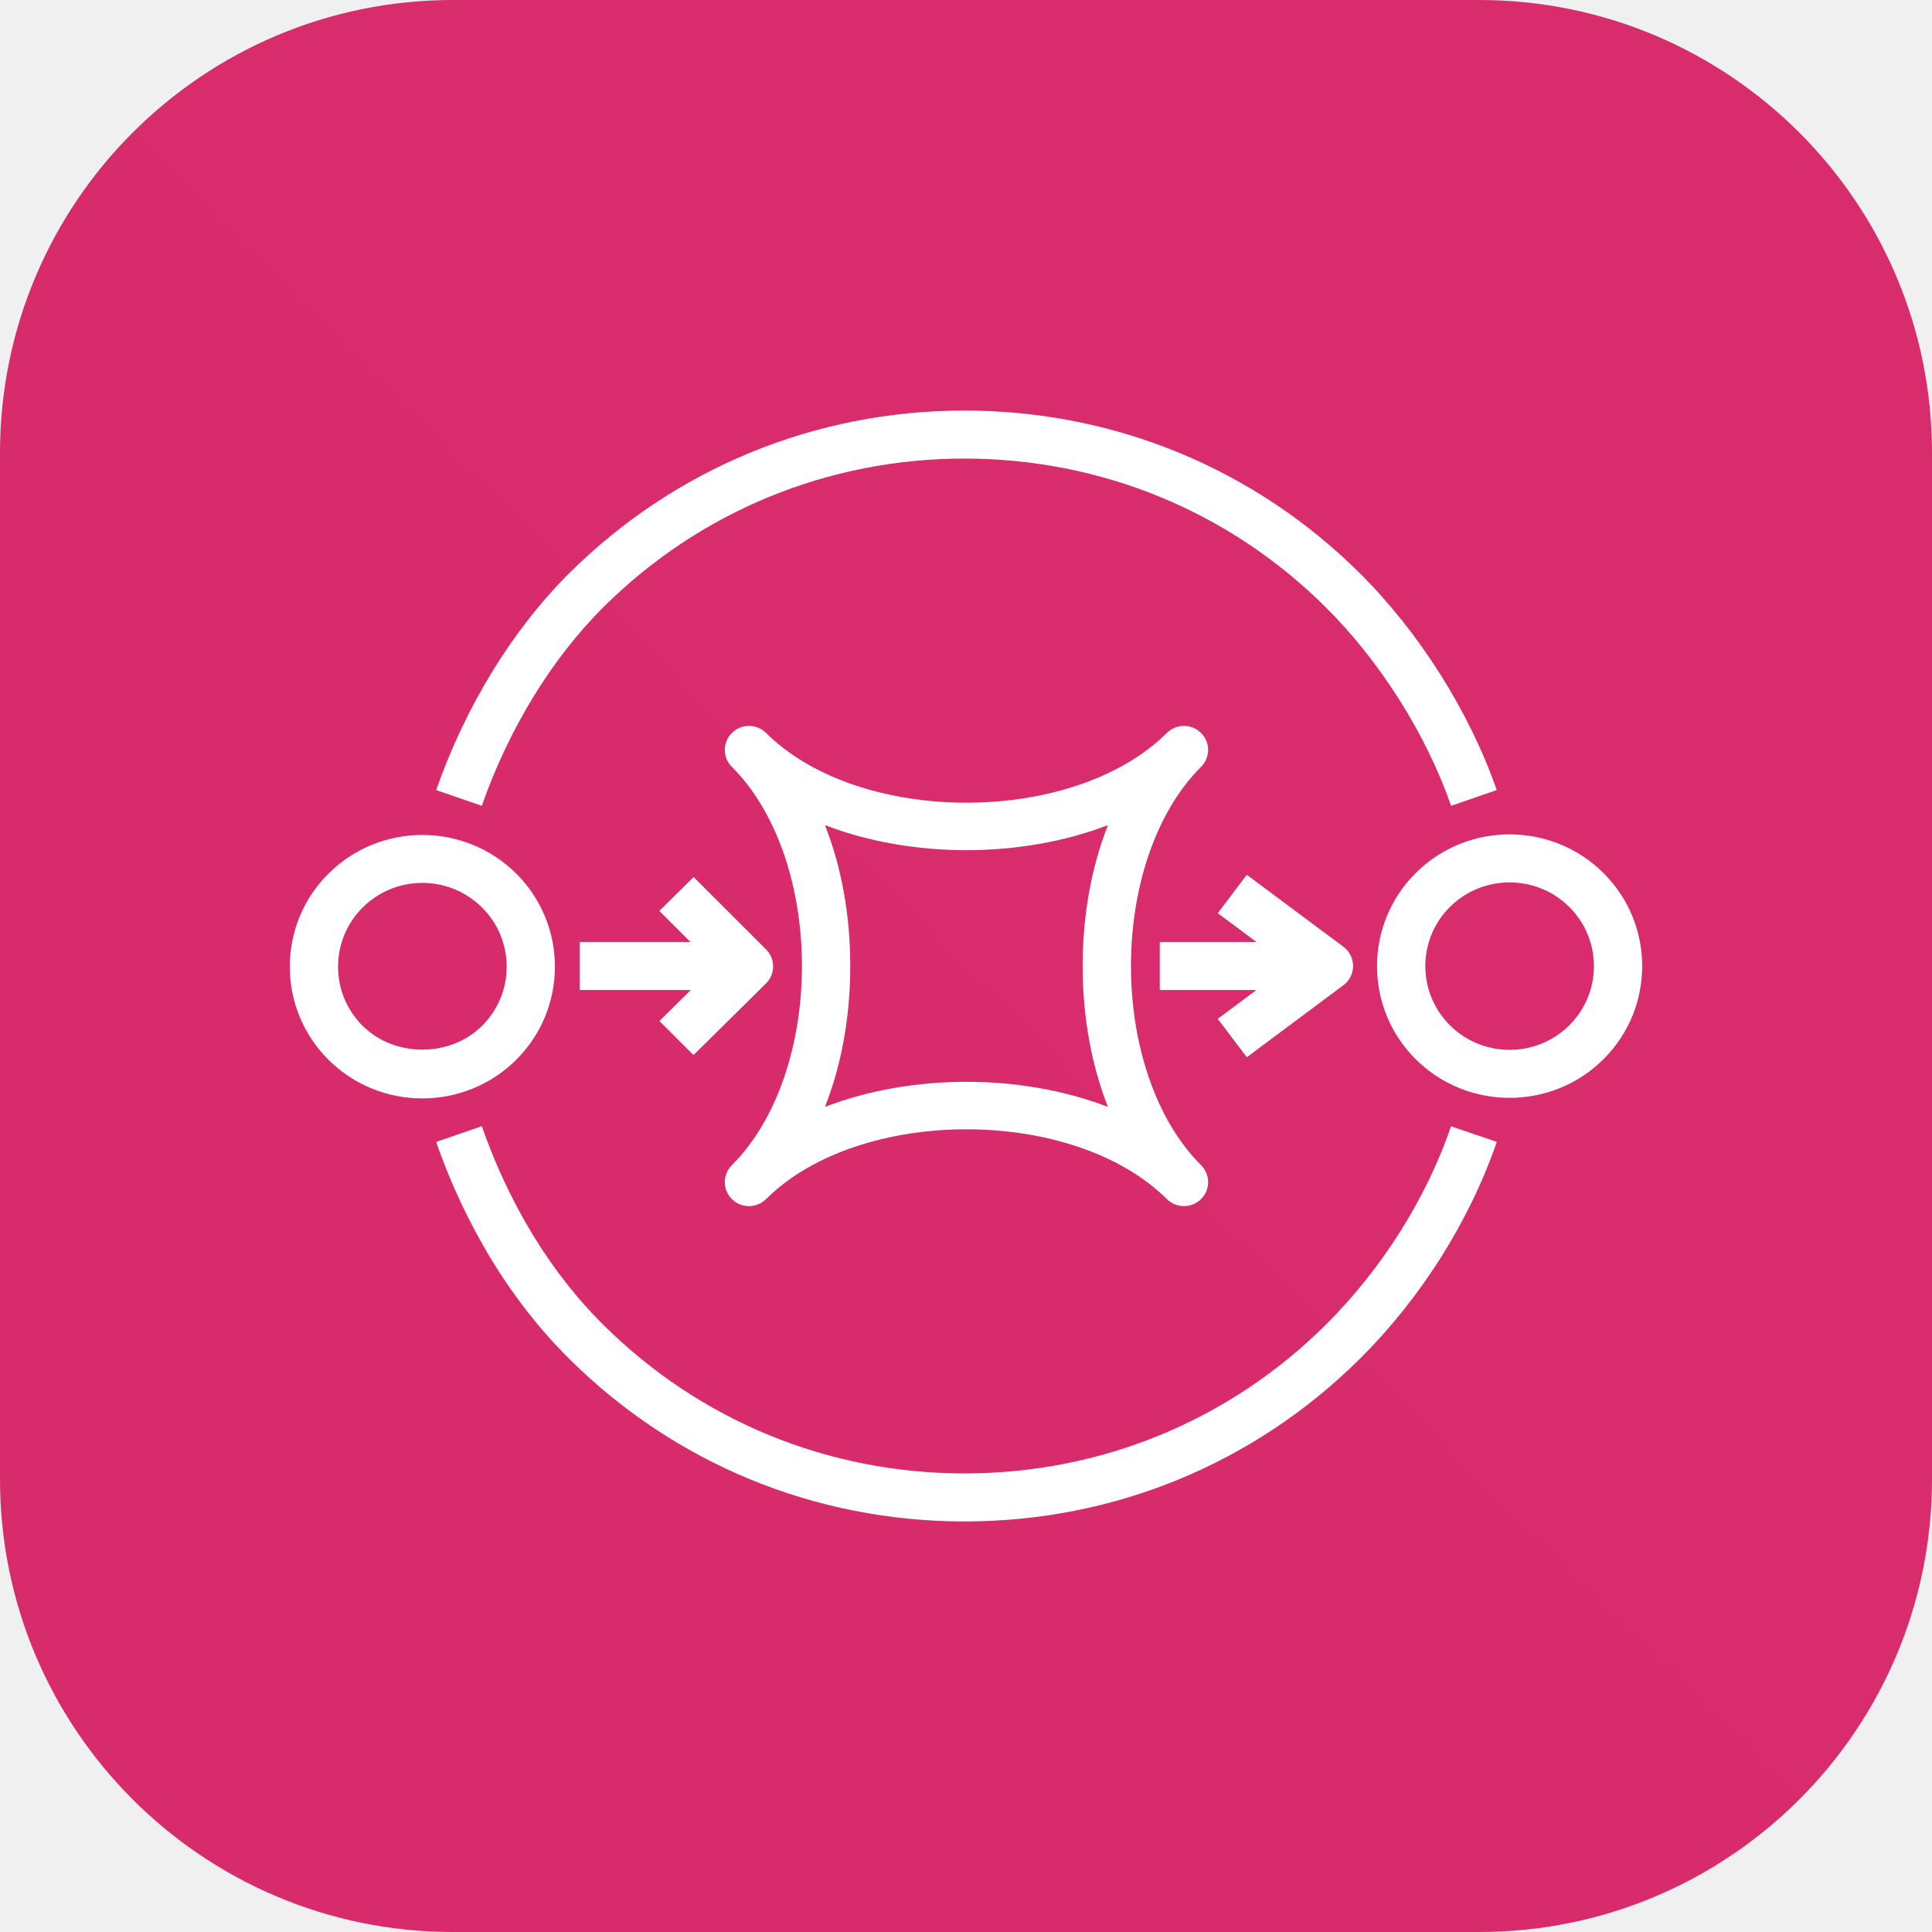
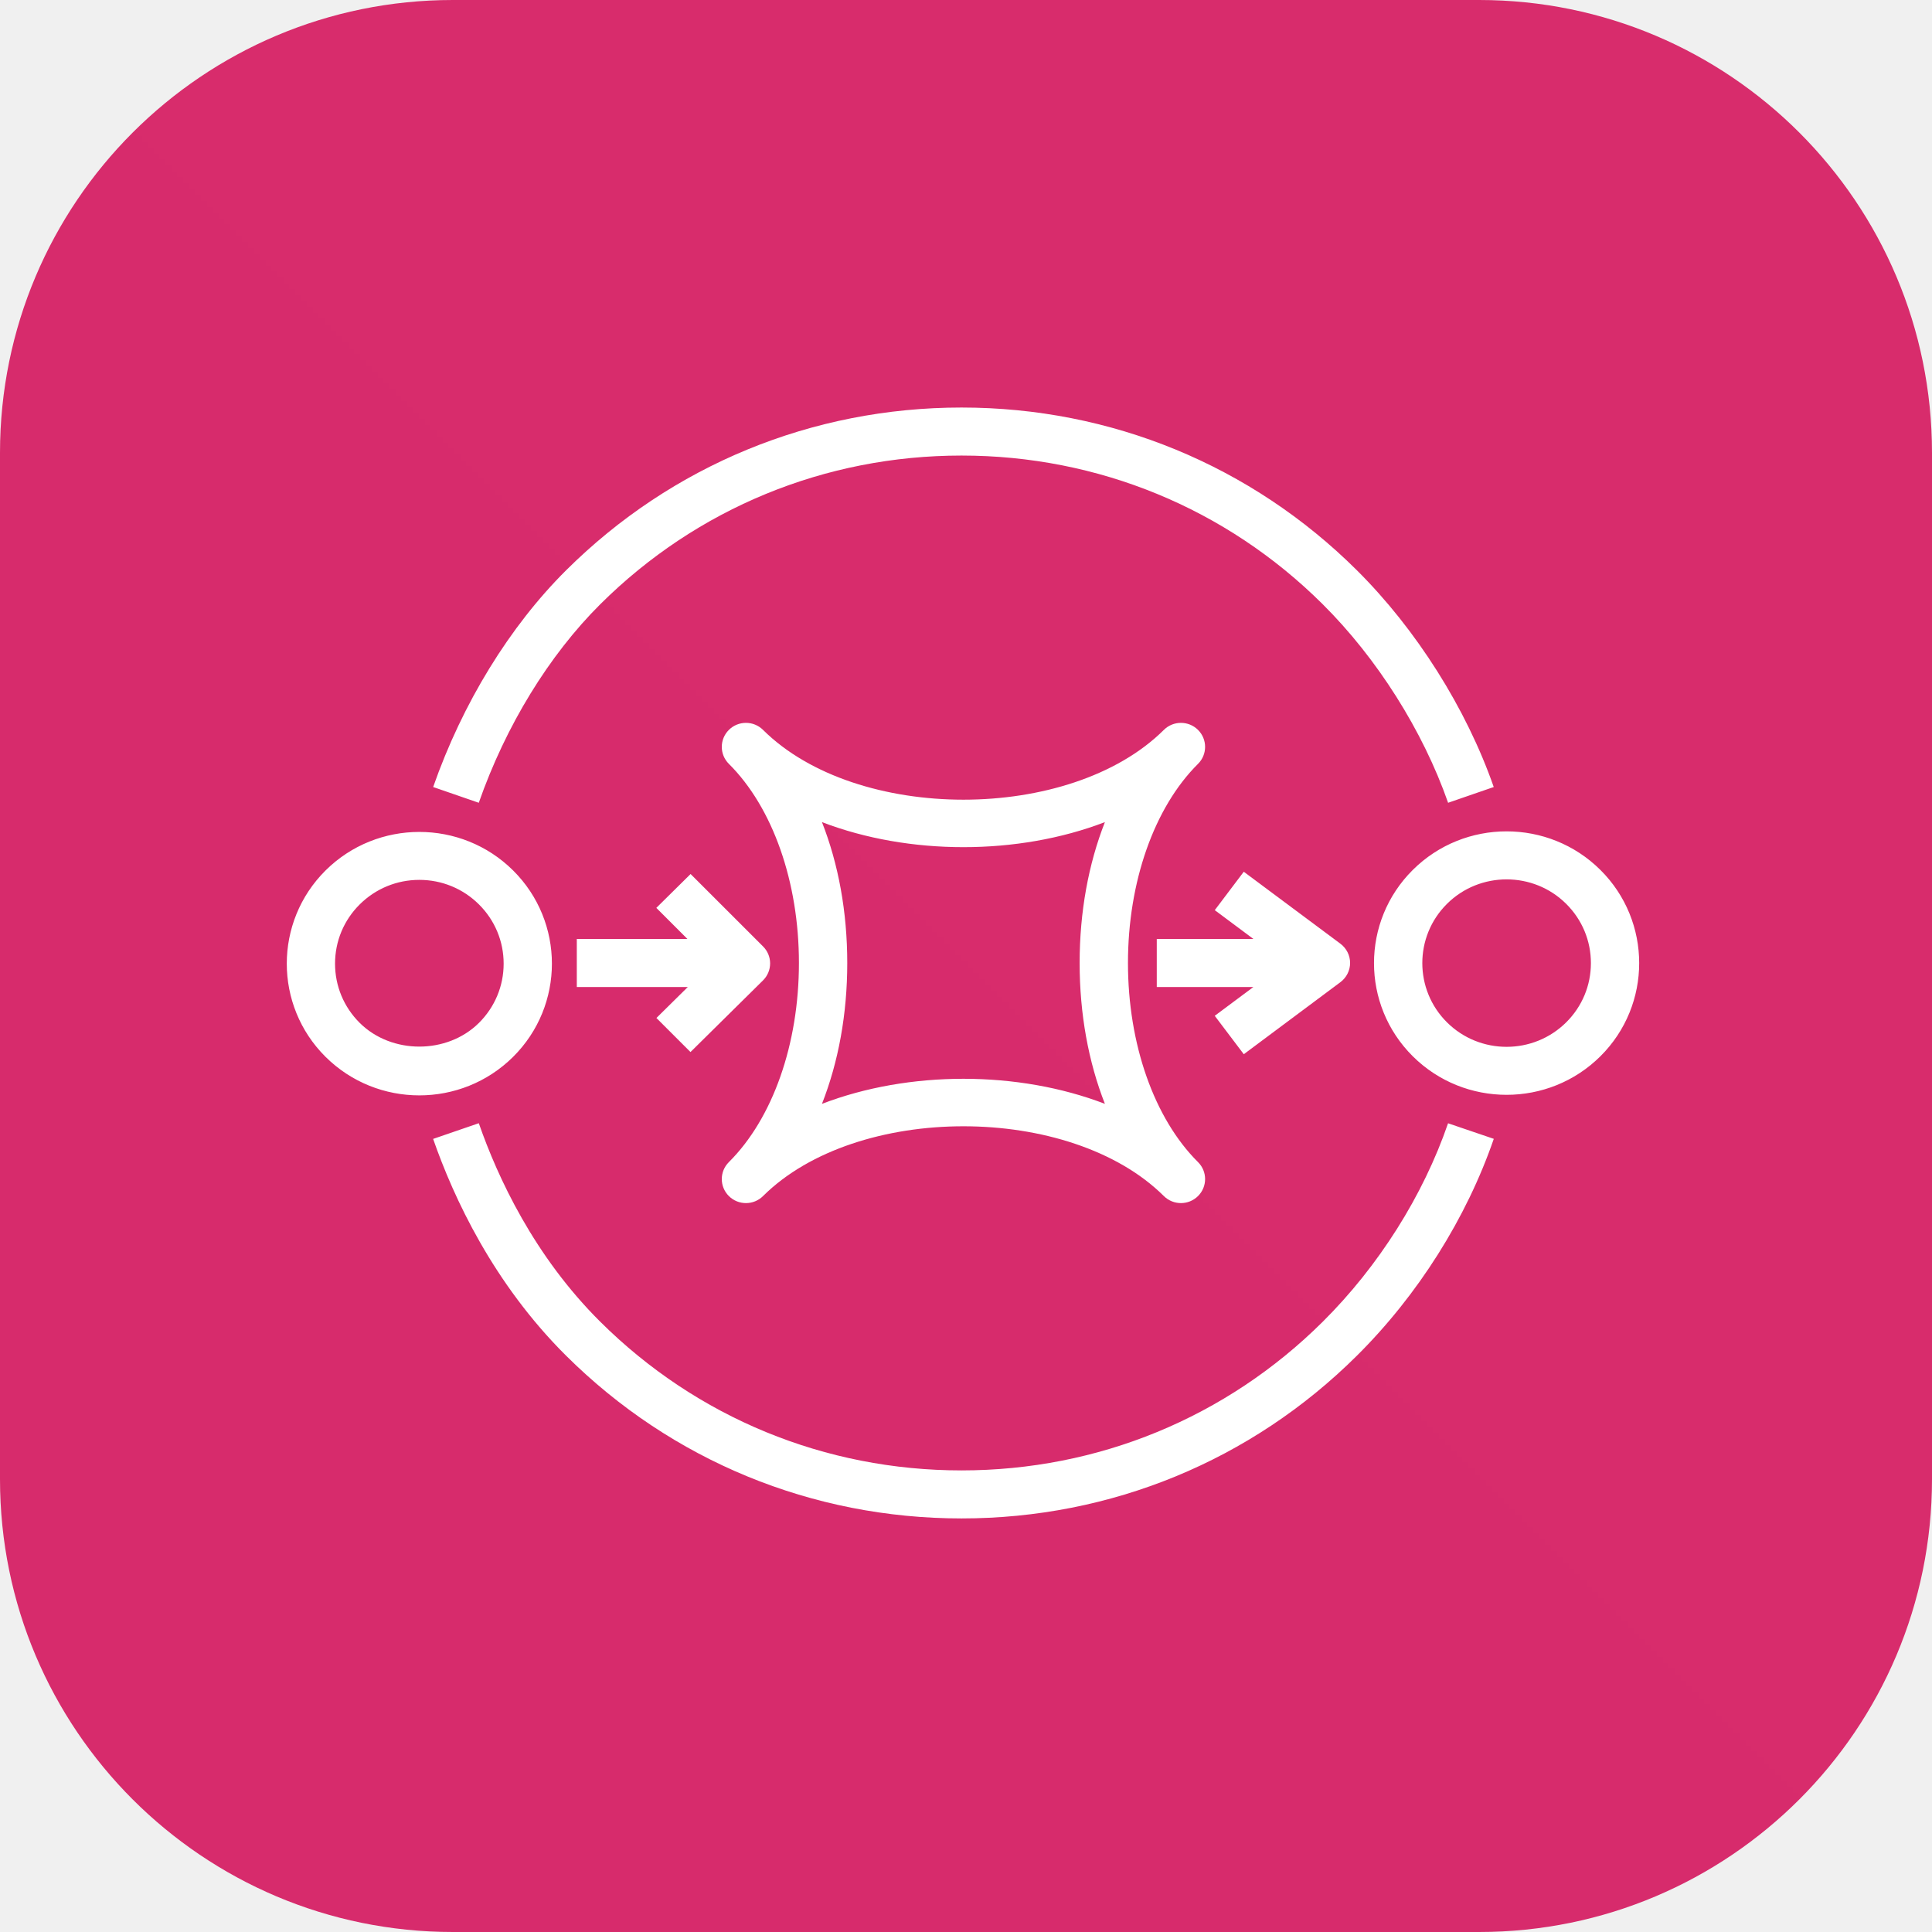
<svg xmlns="http://www.w3.org/2000/svg" width="256" height="256" viewBox="0 0 256 256" fill="none">
-   <g clip-path="url(#clip0_184_14)">
-     <path d="M256 0H0V256H256V0Z" fill="url(#paint0_linear_184_14)" />
-     <path fill-rule="evenodd" clip-rule="evenodd" d="M91.893 139.801L101.499 130.31C102.101 129.715 102.44 128.907 102.444 128.064C102.447 127.221 102.111 126.41 101.512 125.811L91.906 116.213L87.365 120.699L91.486 124.819H76.827V131.182H91.537L87.378 135.289L91.893 139.801ZM165.207 140.09L178.015 130.539C178.816 129.938 179.293 128.996 179.293 127.997C179.293 126.995 178.816 126.05 178.012 125.449L165.204 115.91L161.361 121.001L166.485 124.819H153.677V131.182H166.482L161.358 135L165.207 140.09ZM112.665 128C112.665 134.755 111.496 141.124 109.312 146.667C115.073 144.452 121.57 143.345 128.06 143.345C134.551 143.345 141.048 144.452 146.805 146.667C144.624 141.124 143.456 134.755 143.456 128C143.456 121.246 144.624 114.879 146.805 109.334C135.287 113.76 120.833 113.76 109.312 109.334C111.496 114.879 112.665 121.246 112.665 128ZM96.978 158.884C96.353 158.264 96.04 157.449 96.04 156.635C96.04 155.82 96.353 155.006 96.978 154.385C102.789 148.611 106.26 138.745 106.26 128C106.26 117.256 102.789 107.39 96.978 101.615C96.353 100.995 96.04 100.18 96.04 99.366C96.04 98.552 96.353 97.737 96.978 97.117C98.23 95.873 100.253 95.873 101.505 97.117C113.913 109.445 142.207 109.445 154.615 97.117C155.867 95.873 157.89 95.873 159.142 97.117C159.767 97.737 160.081 98.552 160.081 99.366C160.081 100.18 159.767 100.995 159.142 101.615C153.331 107.39 149.86 117.256 149.86 128C149.86 138.745 153.331 148.611 159.142 154.385C159.767 155.006 160.081 155.82 160.081 156.635C160.081 157.449 159.767 158.264 159.142 158.884C158.518 159.505 157.698 159.816 156.879 159.816C156.059 159.816 155.239 159.505 154.615 158.884C142.207 146.555 113.913 146.555 101.505 158.884C100.253 160.128 98.23 160.128 96.978 158.884ZM211.202 128.016C211.202 125.051 210.039 122.264 207.929 120.167C205.752 118.001 202.889 116.922 200.03 116.922C197.17 116.922 194.307 118.001 192.13 120.167C187.772 124.494 187.772 131.535 192.13 135.865C196.485 140.192 203.568 140.195 207.929 135.865C210.039 133.769 211.202 130.982 211.202 128.016ZM212.457 140.364C209.031 143.768 204.532 145.471 200.03 145.471C195.527 145.471 191.029 143.768 187.602 140.364C180.747 133.555 180.747 122.477 187.602 115.669C194.458 108.854 205.608 108.86 212.457 115.669C219.312 122.477 219.312 133.555 212.457 140.364ZM67.135 128.089C67.135 125.124 65.972 122.337 63.862 120.24C61.752 118.144 58.947 116.989 55.962 116.989C52.981 116.989 50.176 118.144 48.063 120.24C45.953 122.337 44.794 125.124 44.794 128.089C44.794 131.052 45.953 133.839 48.063 135.938C52.287 140.129 59.642 140.129 63.862 135.938C65.972 133.839 67.135 131.052 67.135 128.089ZM68.39 140.437C64.963 143.842 60.465 145.544 55.962 145.544C51.464 145.544 46.965 143.842 43.535 140.437C36.686 133.629 36.686 122.55 43.535 115.742C50.391 108.933 61.537 108.933 68.39 115.742C75.242 122.55 75.242 133.629 68.39 140.437ZM175.665 175.54C162.882 188.244 145.883 195.237 127.804 195.237C109.719 195.237 92.722 188.244 79.939 175.54C71.172 166.832 66.347 156.425 63.843 149.231L57.791 151.312C60.516 159.139 65.783 170.475 75.412 180.039C89.405 193.945 108.009 201.6 127.804 201.6C147.596 201.6 166.2 193.945 180.193 180.039C188.278 172.011 194.717 161.805 198.332 151.302L192.274 149.241C188.97 158.843 183.071 168.184 175.665 175.54ZM63.84 106.773L57.794 104.686C61.669 93.601 67.932 83.394 75.431 75.946C89.418 62.052 108.015 54.4 127.804 54.4C147.593 54.4 166.19 62.052 180.174 75.946C188.067 83.789 194.685 94.263 198.326 104.686L192.281 106.773C188.941 97.228 182.879 87.632 175.646 80.445C162.873 67.75 145.88 60.764 127.804 60.764C109.725 60.764 92.735 67.75 79.959 80.445C73.132 87.231 67.407 96.582 63.84 106.773Z" fill="white" />
+   <g clip-path="url(#clip0_186_198)">
+     <mask id="mask0_186_198" style="mask-type:luminance" maskUnits="userSpaceOnUse" x="0" y="0" width="256" height="256">
+       <path d="M196 0H60C26.863 0 0 26.863 0 60V196C0 229.137 26.863 256 60 256H196C229.137 256 256 229.137 256 196V60C256 26.863 229.137 0 196 0Z" fill="white" />
+     </mask>
+     <g mask="url(#mask0_186_198)">
+       <path d="M256 0H0V256H256V0Z" fill="url(#paint0_linear_186_198)" />
+     </g>
+     <path fill-rule="evenodd" clip-rule="evenodd" d="M91.494 139.401L101.101 129.91C101.703 129.315 102.042 128.507 102.045 127.664C102.048 126.821 101.712 126.009 101.113 125.411L91.507 115.812L86.967 120.298L91.088 124.418H76.429V130.782H91.139L86.98 134.889L91.494 139.401ZM164.809 139.69L177.617 130.139C178.417 129.538 178.895 128.596 178.895 127.597C178.895 126.595 178.417 125.65 177.614 125.048L164.806 115.51L160.963 120.6L166.086 124.418H153.278V130.782H166.083L160.96 134.6L164.809 139.69ZM112.266 127.6C112.266 134.355 111.097 140.724 108.914 146.266C114.674 144.052 121.171 142.945 127.662 142.945C134.152 142.945 140.649 144.052 146.406 146.266C144.226 140.724 143.057 134.355 143.057 127.6C143.057 120.845 144.226 114.479 146.406 108.934C134.889 113.359 120.435 113.359 108.914 108.934C111.097 114.479 112.266 120.845 112.266 127.6ZM96.579 158.484C95.955 157.863 95.641 157.049 95.641 156.234C95.641 155.42 95.955 154.605 96.579 153.985C102.391 148.21 105.862 138.344 105.862 127.6C105.862 116.856 102.391 106.99 96.579 101.215C95.955 100.595 95.641 99.78 95.641 98.966C95.641 98.151 95.955 97.337 96.579 96.716C97.831 95.472 99.855 95.472 101.107 96.716C113.515 109.045 141.808 109.045 154.216 96.716C155.468 95.472 157.492 95.472 158.744 96.716C159.368 97.337 159.682 98.151 159.682 98.966C159.682 99.78 159.368 100.595 158.744 101.215C152.932 106.99 149.461 116.856 149.461 127.6C149.461 138.344 152.932 148.21 158.744 153.985C159.368 154.605 159.682 155.42 159.682 156.234C159.682 157.049 159.368 157.863 158.744 158.484C158.12 159.104 157.3 159.416 156.48 159.416C155.66 159.416 154.841 159.104 154.216 158.484C141.808 146.155 113.515 146.155 101.107 158.484C99.855 159.728 97.831 159.728 96.579 158.484ZM210.803 127.616C210.803 124.651 209.641 121.864 207.531 119.767C205.353 117.6 202.491 116.522 199.631 116.522C196.772 116.522 193.909 117.6 191.732 119.767C187.374 124.094 187.374 131.135 191.732 135.465C196.086 139.792 203.169 139.795 207.531 135.465C209.641 133.368 210.803 130.581 210.803 127.616ZM212.058 139.964C208.632 143.368 204.133 145.07 199.631 145.07C195.129 145.07 190.63 143.368 187.204 139.964C180.348 133.155 180.348 122.077 187.204 115.268C194.06 108.453 205.209 108.459 212.058 115.268C218.914 122.077 218.914 133.155 212.058 139.964ZM66.736 127.689C66.736 124.724 65.574 121.937 63.464 119.84C61.353 117.743 58.548 116.588 55.564 116.588C52.583 116.588 49.778 117.743 47.665 119.84C45.554 121.937 44.395 124.724 44.395 127.689C44.395 130.651 45.554 133.438 47.665 135.538C51.888 139.728 59.243 139.728 63.464 135.538C65.574 133.438 66.736 130.651 66.736 127.689ZM67.991 140.037C64.565 143.441 60.066 145.143 55.564 145.143C51.065 145.143 46.566 143.441 43.137 140.037C36.288 133.228 36.288 122.15 43.137 115.341C49.992 108.533 61.139 108.533 67.991 115.341C74.844 122.15 74.844 133.228 67.991 140.037ZM175.267 175.14C162.484 187.844 145.484 194.837 127.405 194.837C109.32 194.837 92.324 187.844 79.541 175.14C70.774 166.431 65.948 156.024 63.444 148.831L57.392 150.912C60.117 158.738 65.385 170.074 75.013 179.638C89.006 193.545 107.61 201.2 127.405 201.2C147.197 201.2 165.801 193.545 179.794 179.638C187.88 171.611 194.319 161.405 197.934 150.902L191.876 148.84C188.571 158.442 182.673 167.784 175.267 175.14ZM63.441 106.372L57.396 104.285C61.27 93.201 67.533 82.994 75.033 75.546C89.019 61.652 107.617 54 127.405 54C147.194 54 165.792 61.652 179.775 75.546C187.668 83.388 194.287 93.862 197.928 104.285L191.882 106.372C188.542 96.828 182.481 87.232 175.247 80.045C162.474 67.35 145.481 60.363 127.405 60.363C109.327 60.363 92.337 67.35 79.56 80.045C72.734 86.831 67.008 96.182 63.441 106.372Z" fill="white" />
  </g>
  <defs>
-     <linearGradient id="paint0_linear_184_14" x1="0" y1="25600" x2="25600" y2="0" gradientUnits="userSpaceOnUse">
+     <linearGradient id="paint0_linear_186_198" x1="0" y1="25600" x2="25600" y2="0" gradientUnits="userSpaceOnUse">
      <stop stop-color="#B0084D" />
      <stop offset="1" stop-color="#FF4F8B" />
    </linearGradient>
-     <clipPath id="clip0_184_14">
-       <rect width="256" height="256" rx="60" fill="white" />
+     <clipPath id="clip0_186_198">
+       <rect width="256" height="256" fill="white" />
    </clipPath>
  </defs>
</svg>
